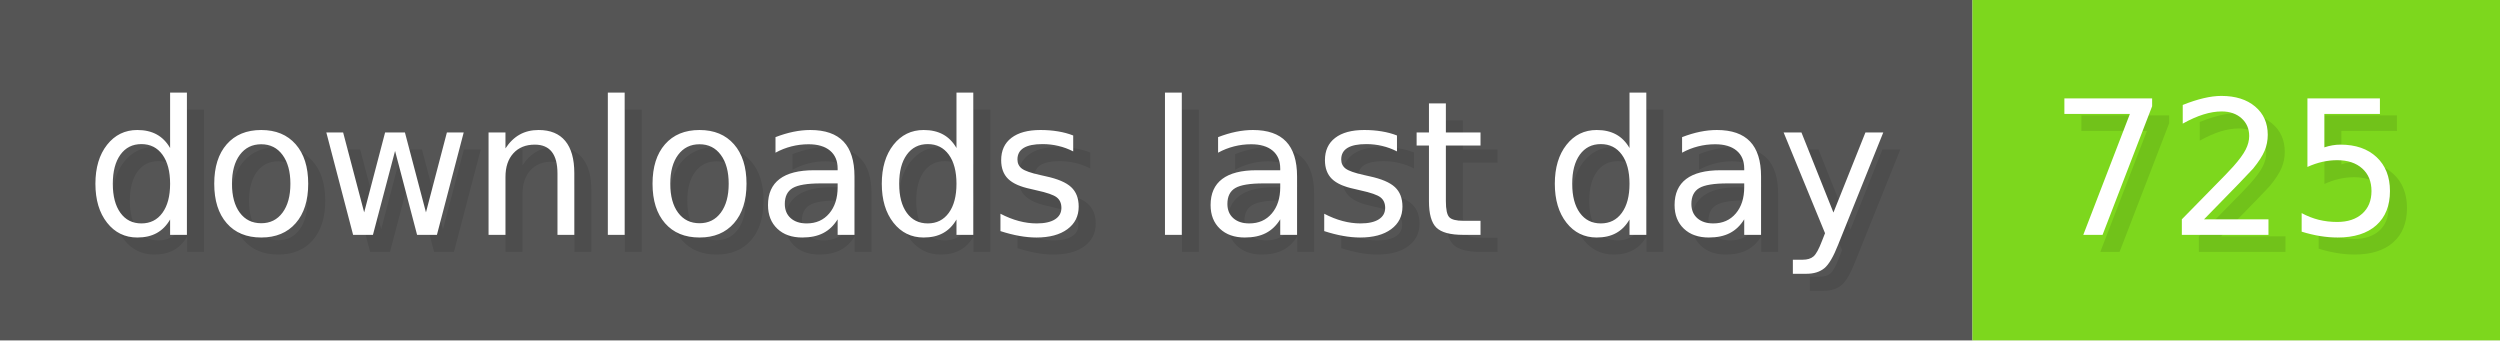
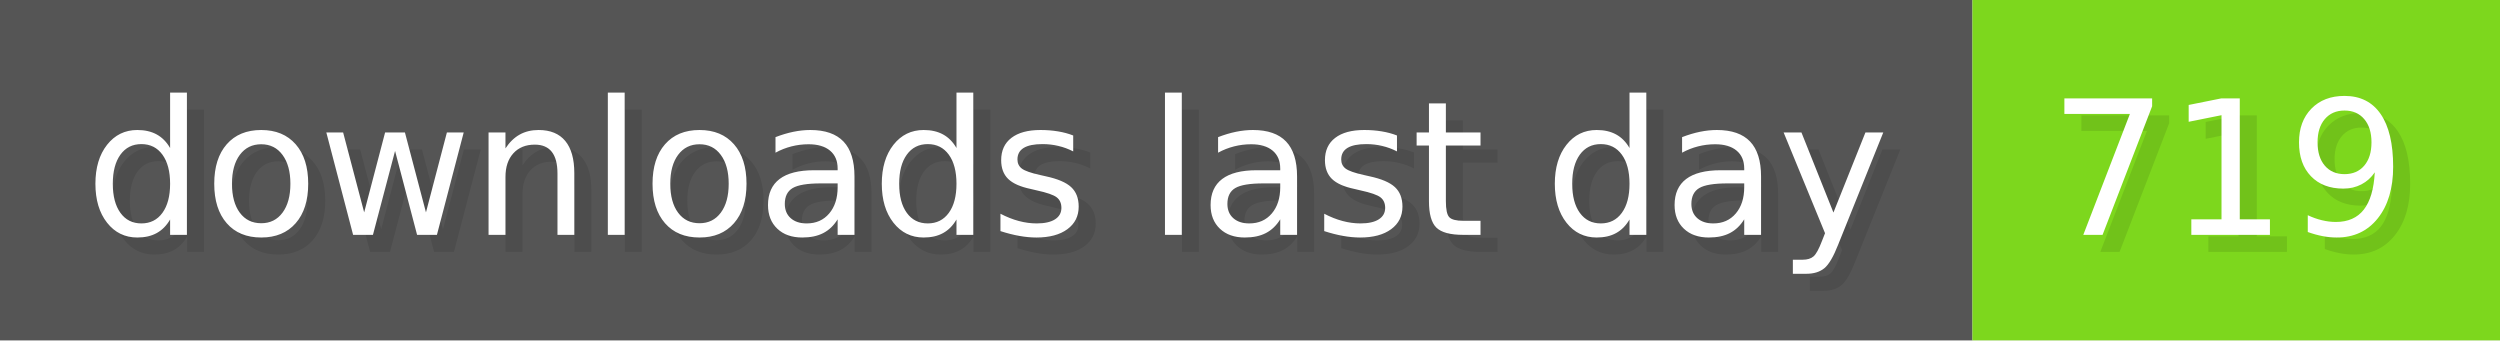
- <svg xmlns="http://www.w3.org/2000/svg" width="146.9" height="20" viewBox="0 0 1469 200" role="img" aria-label="downloads last day: 725">
+ <svg xmlns="http://www.w3.org/2000/svg" width="146.9" height="20" viewBox="0 0 1469 200" role="img" aria-label="downloads last day: 719">
  <g>
    <rect fill="#555" width="1159" height="200" />
    <rect fill="#7DD71D" x="1159" width="310" height="200" />
  </g>
  <g aria-hidden="true" fill="#fff" text-anchor="start" font-family="Verdana,DejaVu Sans,sans-serif" font-size="110">
    <text x="60" y="148" textLength="1059" fill="#000" opacity="0.1">downloads last day</text>
    <text x="50" y="138" textLength="1059">downloads last day</text>
-     <text x="1214" y="148" textLength="210" fill="#000" opacity="0.1">725</text>
-     <text x="1204" y="138" textLength="210">725</text>
+     <text x="1214" y="148" textLength="210" fill="#000" opacity="0.1">719</text>
+     <text x="1204" y="138" textLength="210">719</text>
  </g>
</svg>
